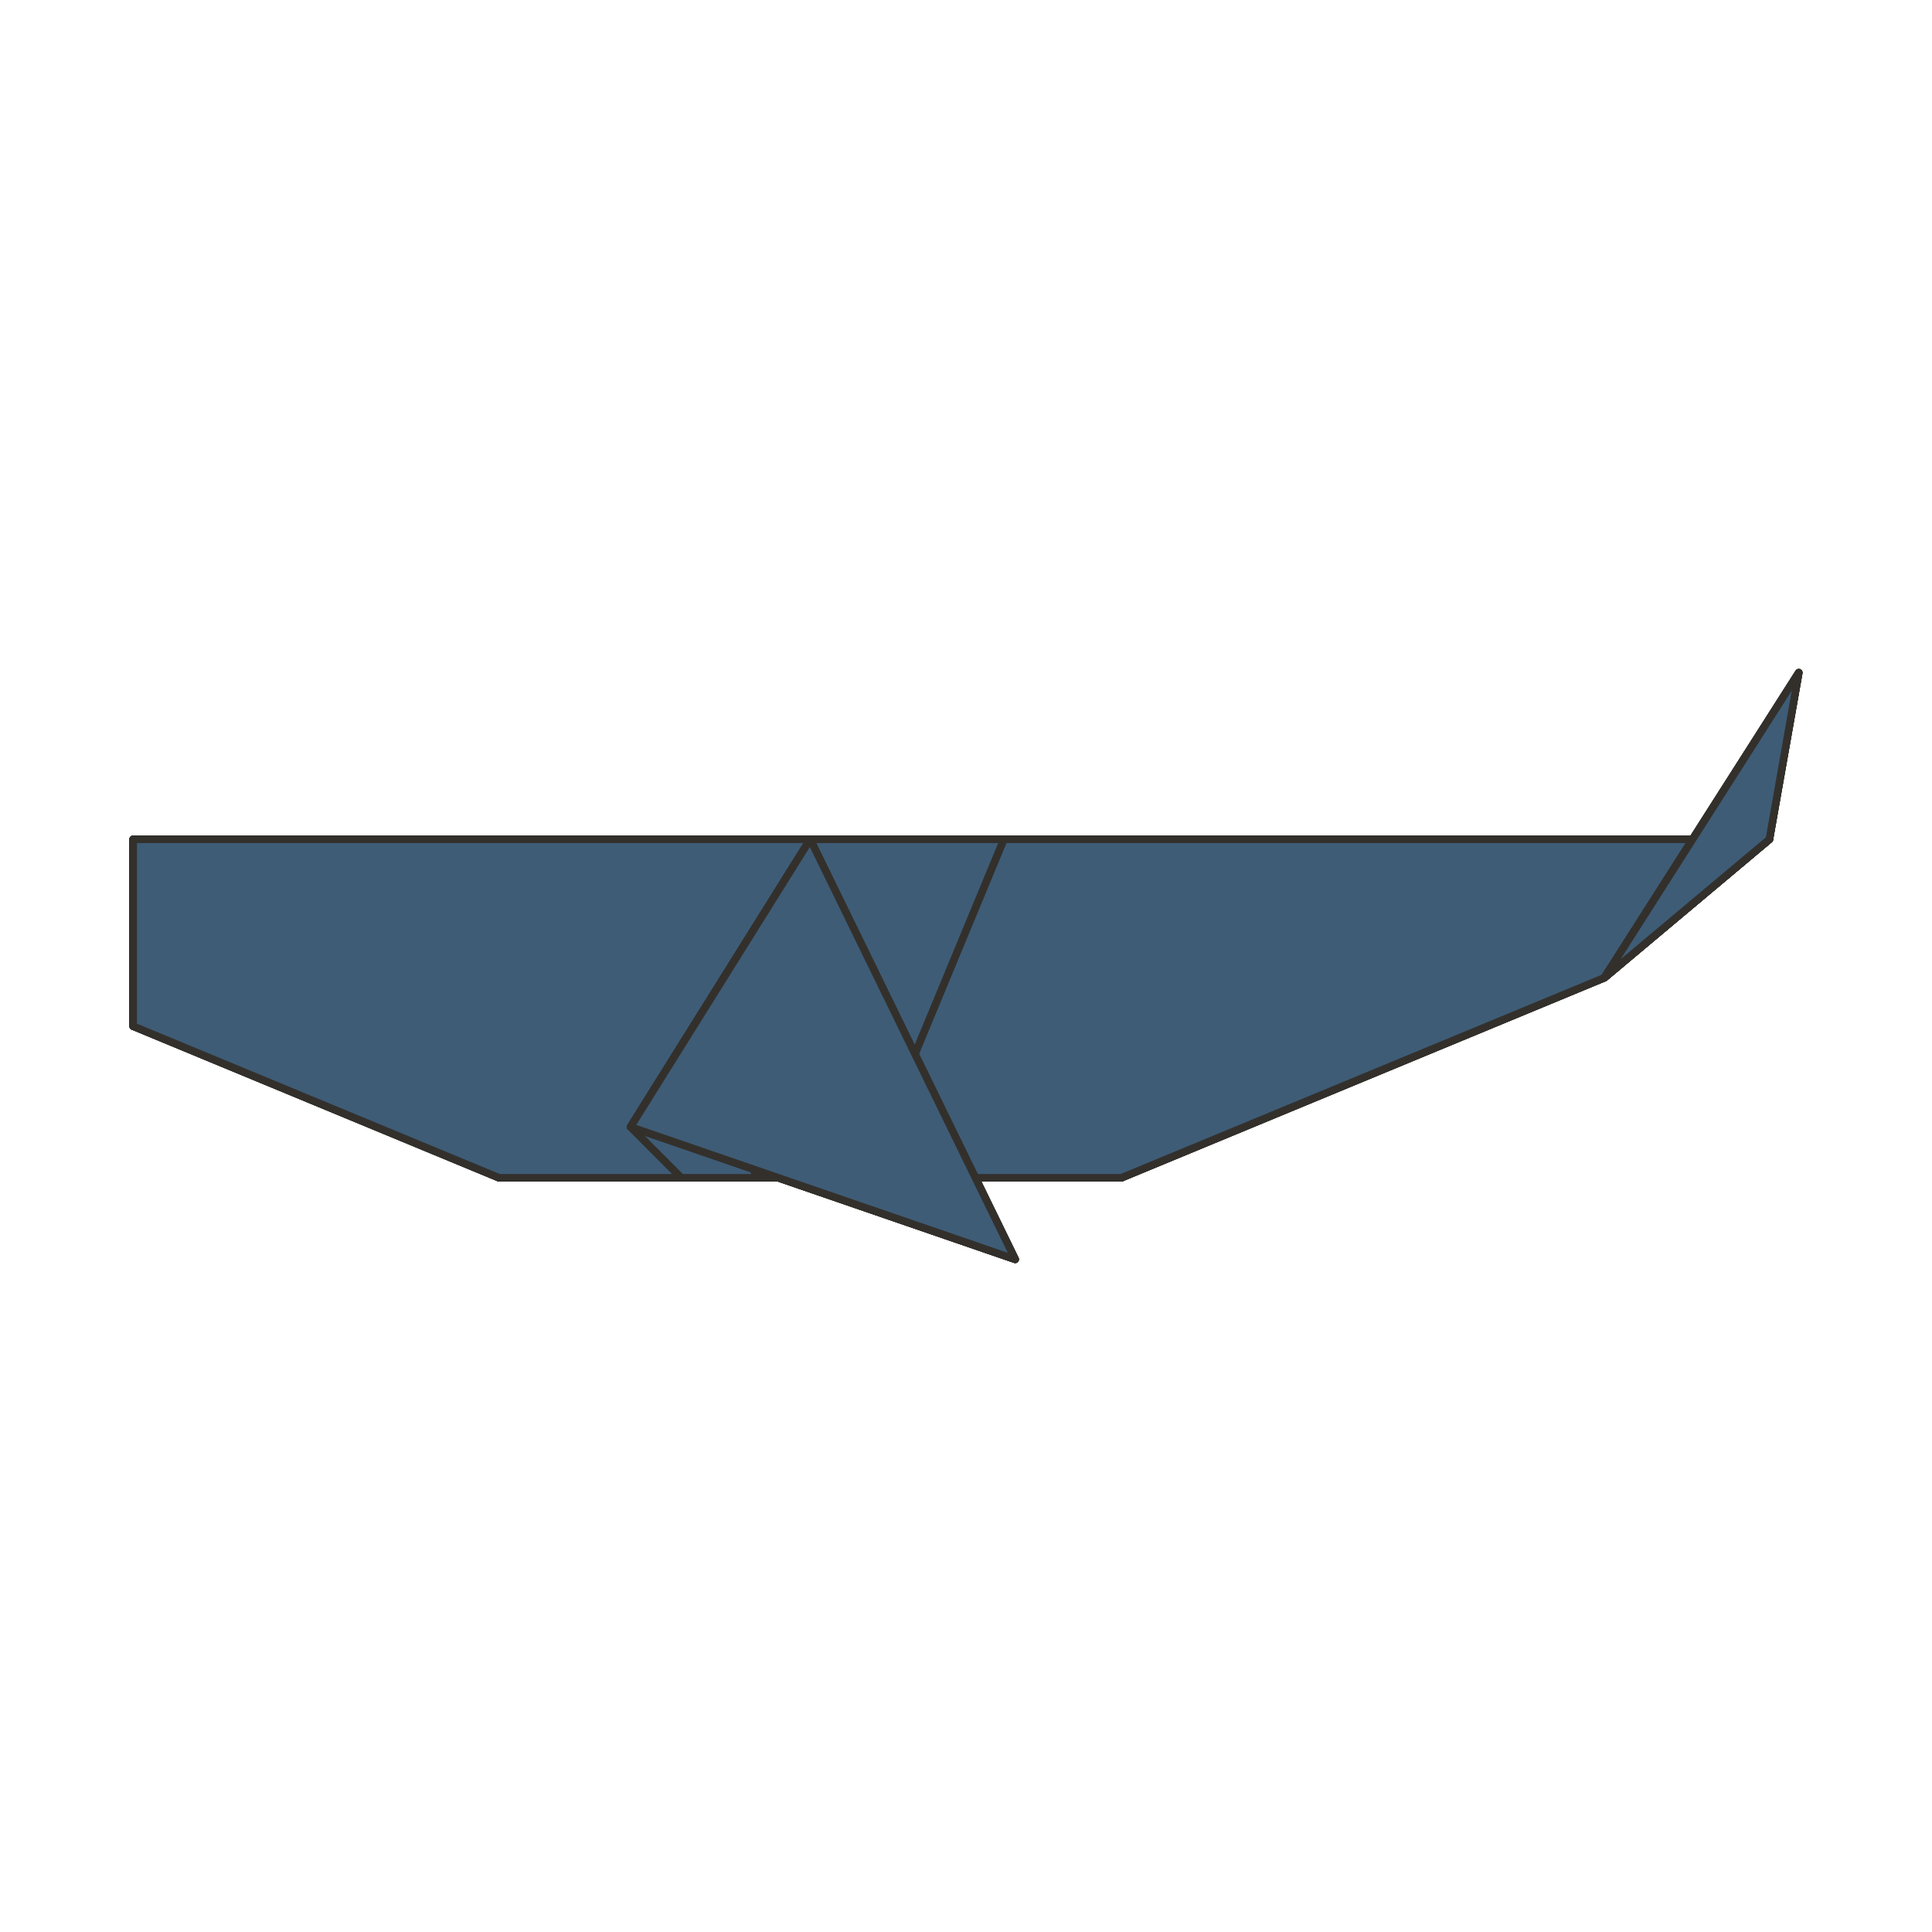
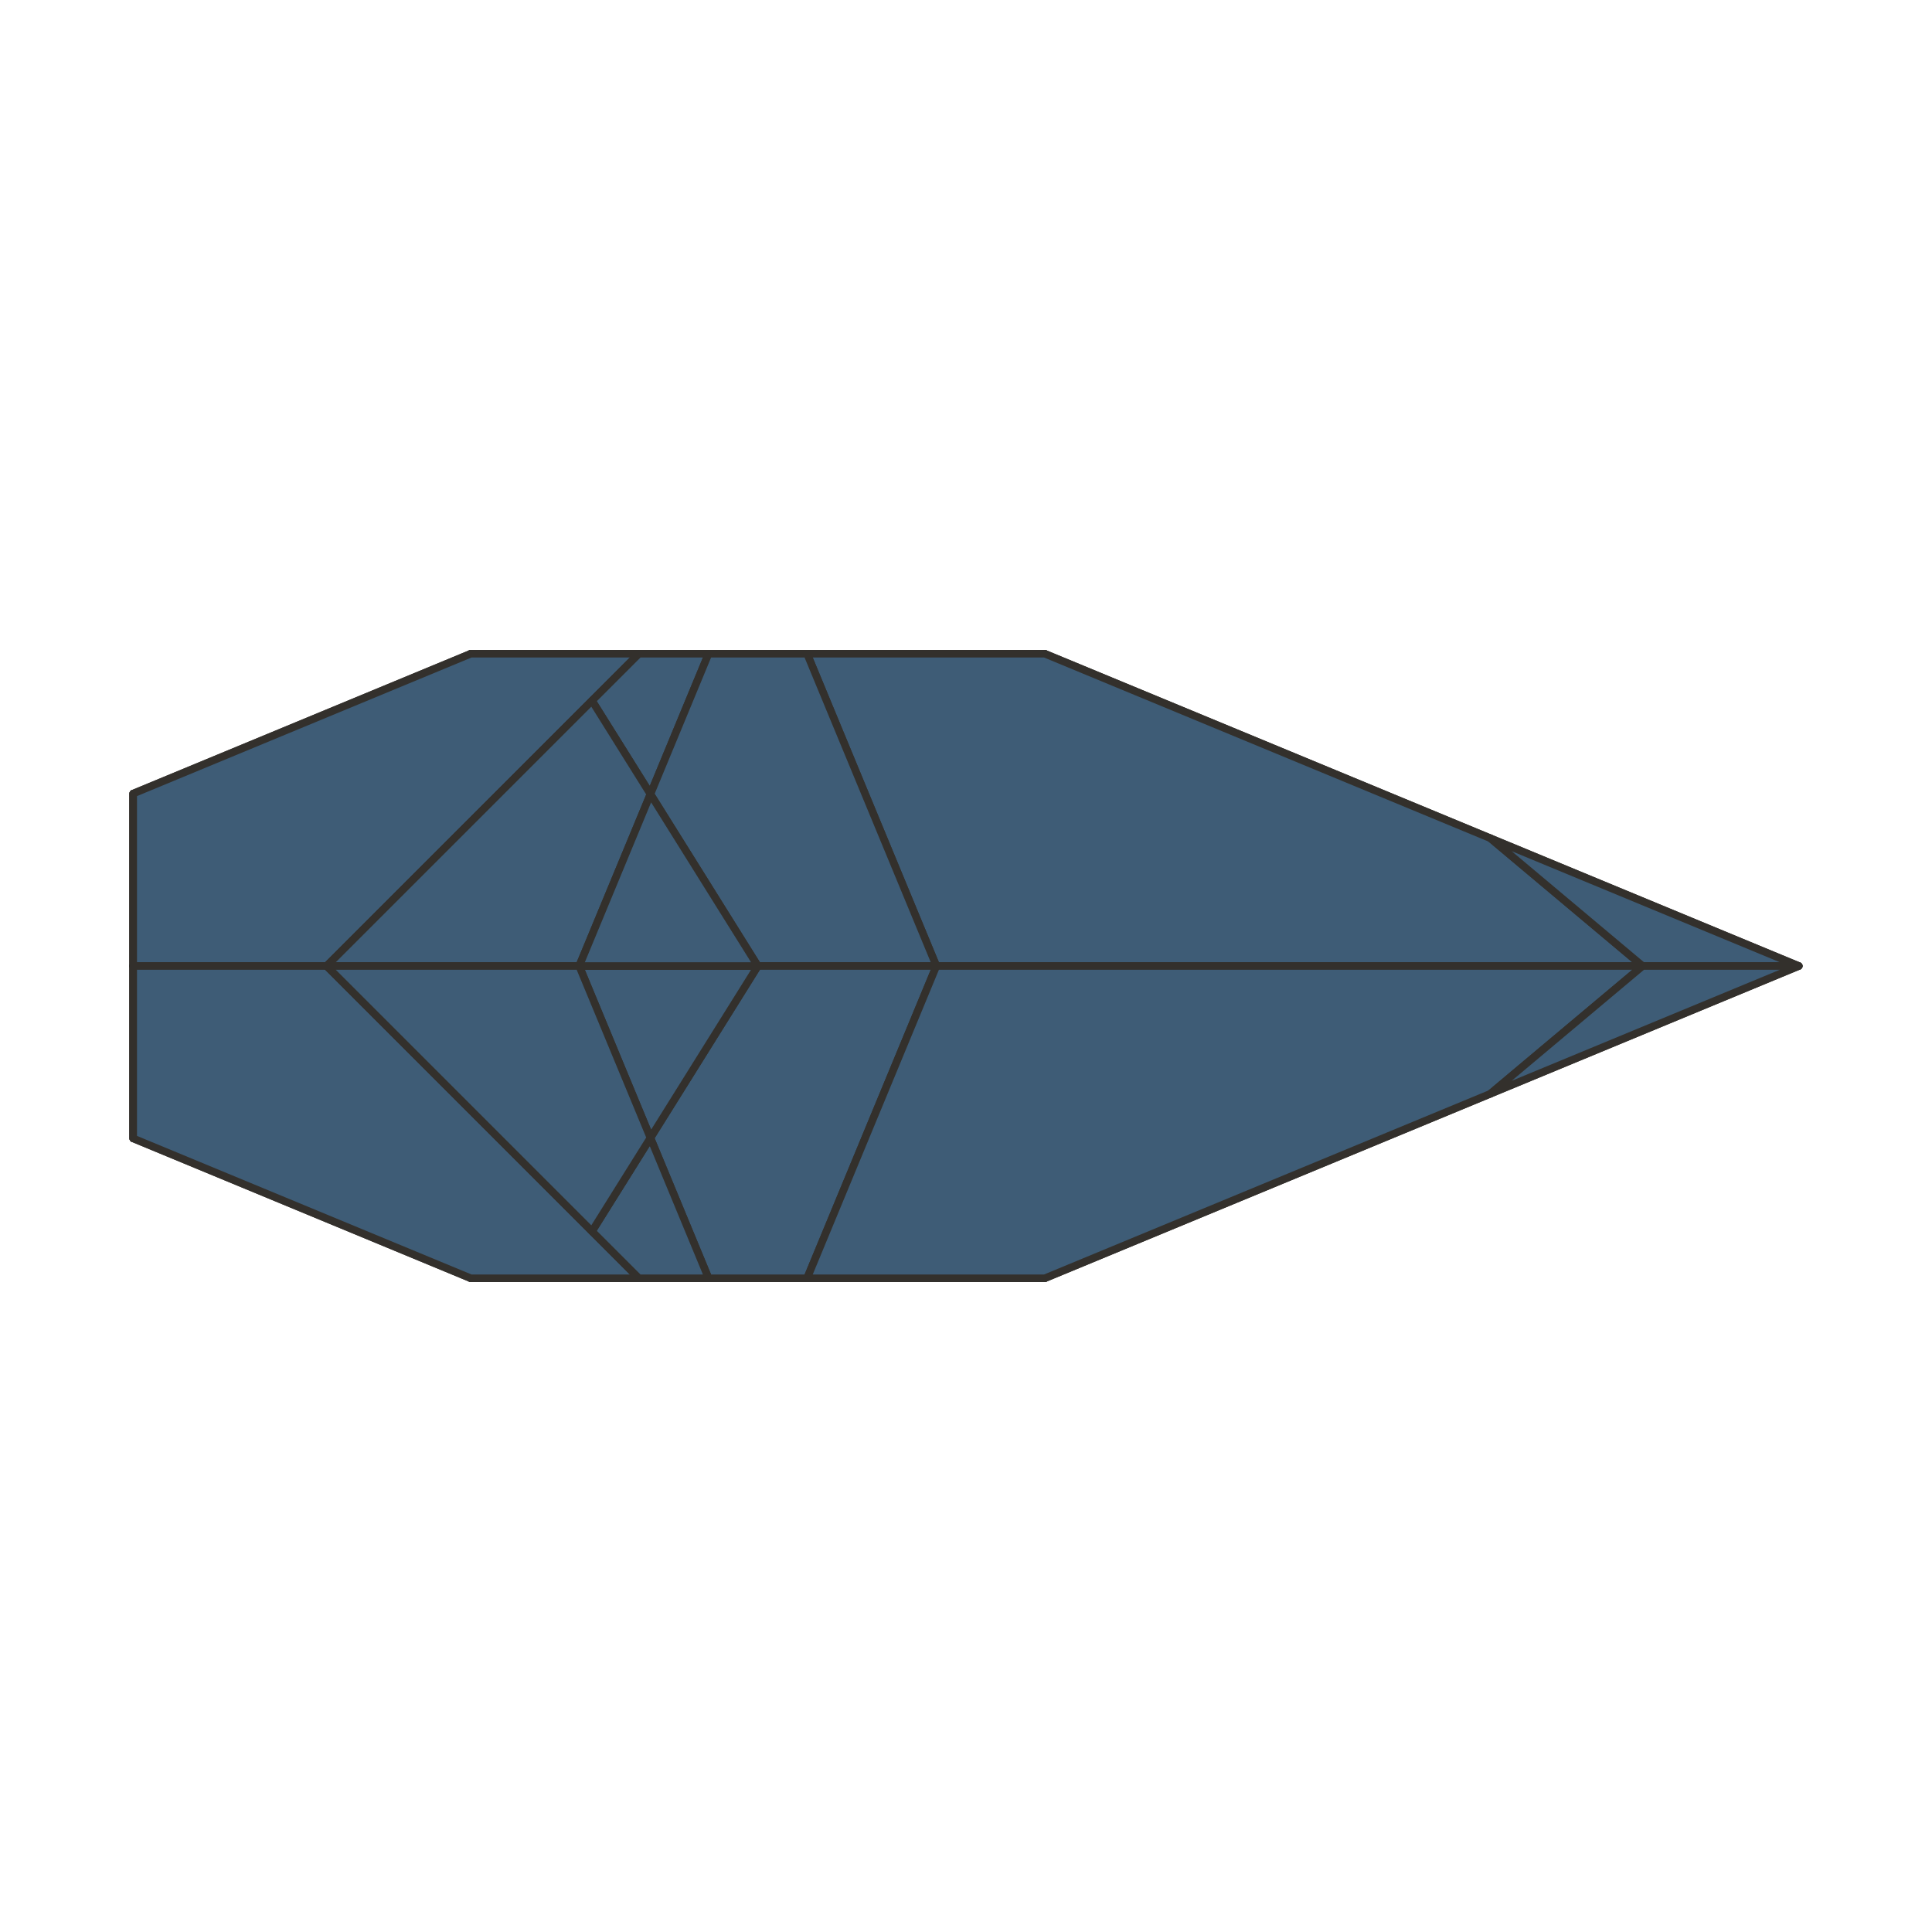
<svg xmlns="http://www.w3.org/2000/svg" viewBox="0 0 240 240" width="240" height="240">
  <g stroke="#33302C" stroke-width="0.94" stroke-linejoin="round">
-     <polygon points="100.65,104.26 126.11,156.44 78.33,139.99" fill="#F3EDE2" />
-     <polygon points="126.11,156.44 111.2,125.88 86.19,127.41 78.33,139.99" fill="#3E5C76" />
-     <polygon points="111.2,125.88 100.65,104.26 86.19,127.41" fill="#3E5C76" />
-     <polygon points="124.7,104.26 219.8,104.26 199.3,121.46 139.3,146.31 107.28,146.31" fill="#F3EDE2" />
-     <polygon points="100.65,104.26 124.7,104.26 107.28,146.31 94.02,146.31 86.19,127.41" fill="#F3EDE2" />
-     <polygon points="86.19,127.41 94.02,146.31 84.64,146.31 78.33,139.99" fill="#F3EDE2" />
-     <polygon points="78.33,139.99 84.64,146.31 100.65,146.31 100.65,104.26" fill="#3E5C76" />
-     <polygon points="16.55,104.26 100.65,104.26 100.65,146.31 62,146.31 16.55,127.48" fill="#F3EDE2" />
-     <polygon points="16.55,127.48 62,146.31 139.3,146.31 199.3,121.46 219.8,104.26 16.55,104.26" fill="#3E5C76" />
-     <polygon points="62,146.31 100.65,130.3 139.3,146.31" fill="#F3EDE2" />
-     <polygon points="100.65,130.3 62,146.31 100.65,146.31" fill="#3E5C76" />
-     <polygon points="84.64,146.31 100.65,130.3 100.65,146.31" fill="#F3EDE2" />
-     <polygon points="139.3,146.31 100.65,130.3 107.28,146.31" fill="#3E5C76" />
-     <polygon points="100.65,130.3 94.02,146.31 107.28,146.31" fill="#3E5C76" />
-     <polygon points="94.02,146.31 100.65,130.3 84.64,146.31" fill="#3E5C76" />
-     <polygon points="100.65,130.3 139.3,146.31 107.28,146.31" fill="#F3EDE2" />
-     <polygon points="100.65,130.3 94.02,146.31 84.64,146.31" fill="#F3EDE2" />
-     <polygon points="94.02,146.31 100.65,130.3 107.28,146.31" fill="#F3EDE2" />
-     <polygon points="16.55,104.26 72.62,104.26 16.55,127.48" fill="#F3EDE2" />
-     <polygon points="100.65,130.3 84.64,146.31 100.65,146.31" fill="#3E5C76" />
-     <polygon points="72.62,104.26 16.55,104.26 16.55,127.48" fill="#3E5C76" />
-     <polygon points="62,146.31 100.65,130.3 100.65,146.31" fill="#F3EDE2" />
-     <polygon points="16.55,104.26 72.62,104.26 16.55,127.48" fill="#F3EDE2" />
-     <polygon points="100.65,130.3 62,146.31 139.3,146.31" fill="#3E5C76" />
-     <polygon points="72.62,104.26 16.55,104.26 16.55,127.48" fill="#3E5C76" />
-     <polygon points="62,146.31 16.55,127.48 16.55,104.26 219.8,104.26 199.3,121.46 139.3,146.31" fill="#F3EDE2" />
-     <polygon points="100.65,104.26 16.55,104.26 16.55,127.48 62,146.31 100.65,146.31" fill="#3E5C76" />
-     <polygon points="84.64,146.31 78.33,139.99 100.65,104.26 100.65,146.31" fill="#F3EDE2" />
-     <polygon points="219.8,104.26 124.7,104.26 107.28,146.31 139.3,146.31 199.3,121.46" fill="#3E5C76" />
-     <polygon points="124.7,104.26 100.65,104.26 86.19,127.41 94.02,146.31 107.28,146.31" fill="#3E5C76" />
-     <polygon points="94.02,146.31 86.19,127.41 78.33,139.99 84.64,146.31" fill="#3E5C76" />
-     <polygon points="223.45,83.56 219.8,104.26 199.3,121.46" fill="#F3EDE2" />
-     <polygon points="223.45,83.56 199.3,121.46 219.8,104.26" fill="#3E5C76" />
-     <polygon points="199.3,121.46 223.45,83.56 219.8,104.26" fill="#F3EDE2" />
-     <polygon points="111.2,125.88 126.11,156.44 78.33,139.99 86.19,127.41" fill="#F3EDE2" />
-     <polygon points="100.65,104.26 111.2,125.88 86.19,127.41" fill="#F3EDE2" />
-     <polygon points="219.8,104.26 223.45,83.56 199.3,121.46" fill="#3E5C76" />
-     <polygon points="126.11,156.44 100.65,104.26 78.33,139.99" fill="#3E5C76" />
+     <polygon points="88.02,81.21 94.14,95.98 79.37,81.21" fill="#F3EDE2" />
+     <polygon points="94.14,95.98 88.02,81.21 100.26,81.21" fill="#F3EDE2" />
+     <polygon points="94.14,144.02 88.02,158.79 79.37,158.79" fill="#F3EDE2" />
+     <polygon points="88.02,158.79 94.14,144.02 100.26,158.79" fill="#F3EDE2" />
+     <polygon points="129.79,81.21 94.14,95.98 100.26,81.21" fill="#F3EDE2" />
+     <polygon points="94.14,144.02 129.79,158.79 100.26,158.79" fill="#F3EDE2" />
+     <polygon points="79.37,81.21 94.14,95.98 94.14,81.21" fill="#3E5C76" />
+     <polygon points="94.14,144.02 79.37,158.79 94.14,158.79" fill="#3E5C76" />
+     <polygon points="68.28,120 16.55,120 16.55,98.58" fill="#F3EDE2" />
+     <polygon points="94.14,95.98 58.48,81.21 94.14,81.21" fill="#F3EDE2" />
+     <polygon points="16.55,120 68.28,120 16.55,141.42" fill="#F3EDE2" />
+     <polygon points="58.48,158.79 94.14,144.02 94.14,158.79" fill="#F3EDE2" />
+     <polygon points="16.55,120 68.28,120 16.55,98.58" fill="#3E5C76" />
+     <polygon points="58.48,81.21 94.14,95.98 129.79,81.21" fill="#3E5C76" />
+     <polygon points="68.28,120 16.55,120 16.55,141.42" fill="#3E5C76" />
+     <polygon points="94.14,144.02 58.48,158.79 129.79,158.79" fill="#3E5C76" />
+     <polygon points="16.55,98.58 58.48,81.21 129.79,81.21 185.14,104.13 204.05,120 16.55,120" fill="#F3EDE2" />
+     <polygon points="58.48,158.79 16.55,141.42 16.55,120 204.05,120 185.14,135.87 129.79,158.79" fill="#F3EDE2" />
+     <polygon points="185.14,104.13 223.45,120 204.05,120" fill="#F3EDE2" />
+     <polygon points="223.45,120 185.14,135.87 204.05,120" fill="#F3EDE2" />
+     <polygon points="16.55,120 94.14,120 94.14,81.21 58.48,81.21 16.55,98.58" fill="#3E5C76" />
+     <polygon points="94.14,120 16.55,120 16.55,141.42 58.48,158.79 94.14,158.79" fill="#3E5C76" />
+     <polygon points="73.54,87.04 79.37,81.21 94.14,81.21 94.14,120" fill="#F3EDE2" />
+     <polygon points="94.14,120 40.58,120 73.54,87.04" fill="#F3EDE2" />
+     <polygon points="79.37,158.79 73.54,152.96 94.14,120 94.14,158.79" fill="#F3EDE2" />
+     <polygon points="40.58,120 94.14,120 73.54,152.96" fill="#F3EDE2" />
+     <polygon points="80.8,98.65 88.02,81.21 79.37,81.21 73.54,87.04" fill="#3E5C76" />
+     <polygon points="116.32,120 204.05,120 185.14,104.13 129.79,81.21 100.26,81.21" fill="#3E5C76" />
+     <polygon points="40.58,120 71.95,120 80.8,98.65 73.54,87.04" fill="#3E5C76" />
+     <polygon points="94.14,120 116.32,120 100.26,81.21 88.02,81.21 80.8,98.65" fill="#3E5C76" />
+     <polygon points="116.32,120 94.14,120 80.8,141.35 88.02,158.79 100.26,158.79" fill="#3E5C76" />
+     <polygon points="94.14,120 71.95,120 80.8,141.35" fill="#3E5C76" />
+     <polygon points="88.02,158.79 80.8,141.35 73.54,152.96 79.37,158.79" fill="#3E5C76" />
+     <polygon points="204.05,120 116.32,120 100.26,158.79 129.79,158.79 185.14,135.87" fill="#3E5C76" />
+     <polygon points="204.05,120 223.45,120 185.14,104.13" fill="#3E5C76" />
+     <polygon points="71.95,120 40.58,120 73.54,152.96 80.8,141.35" fill="#3E5C76" />
+     <polygon points="71.95,120 94.14,120 80.8,98.65" fill="#3E5C76" />
+     <polygon points="223.45,120 204.05,120 185.14,135.87" fill="#3E5C76" />
  </g>
</svg>
